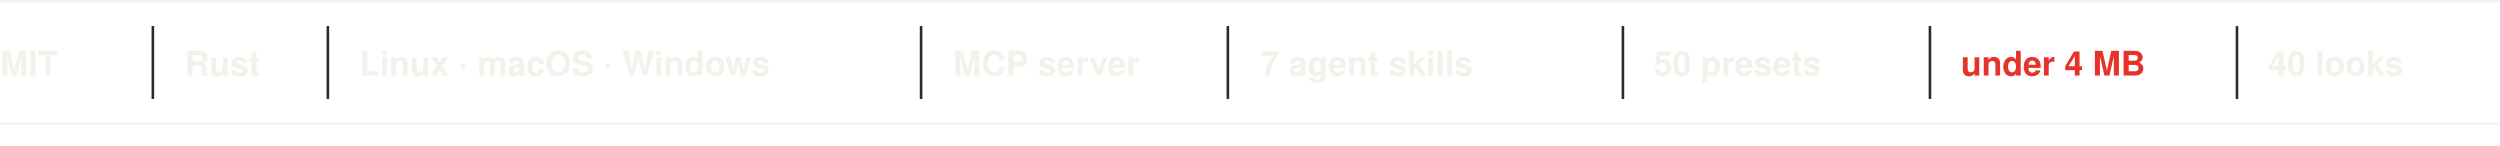
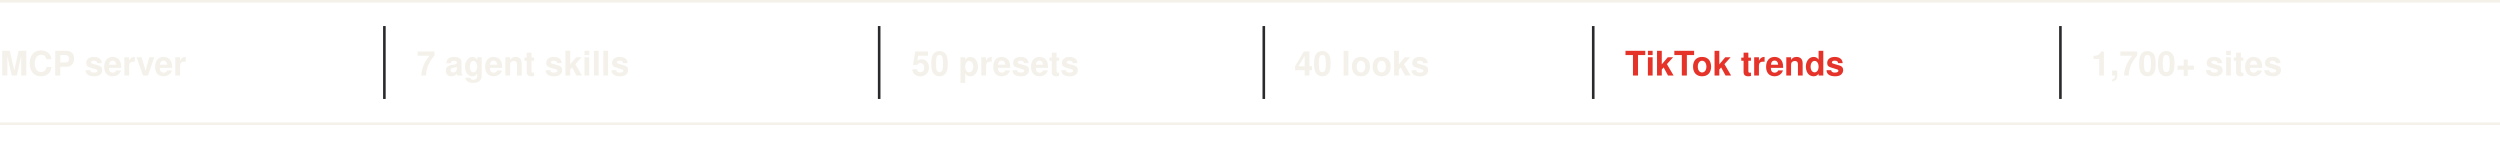
- <svg xmlns="http://www.w3.org/2000/svg" width="960" height="56" viewBox="0 0 960 56" role="img" aria-label="MIT, Rust, Linux macOS Windows, MCP server, 7 agent skills, 50 presets, under 4 MB, 40 looks">
+ <svg xmlns="http://www.w3.org/2000/svg" width="960" height="56" viewBox="0 0 960 56" role="img" aria-label="MCP server, 7 agent skills, 50 presets, 40 looks, TikTok trends, 1,700+ sites">
  <line x1="0" y1="0.5" x2="960" y2="0.5" stroke="#F4F1EA" stroke-width="1" />
  <line x1="0" y1="47.5" x2="960" y2="47.5" stroke="#F4F1EA" stroke-width="1" />
-   <text x="0" y="29" font-family="Helvetica Neue, Helvetica, Arial, Liberation Sans, sans-serif" font-weight="700" font-size="13" fill="#F4F1EA" text-anchor="start" letter-spacing="0">MIT</text>
-   <line x1="58.7" y1="10" x2="58.7" y2="38" stroke="#2A2A2D" />
-   <text x="71" y="29" font-family="Helvetica Neue, Helvetica, Arial, Liberation Sans, sans-serif" font-weight="700" font-size="13" fill="#F4F1EA" text-anchor="start" letter-spacing="0">Rust</text>
-   <line x1="125.9" y1="10" x2="125.9" y2="38" stroke="#2A2A2D" />
-   <text x="138" y="29" font-family="Helvetica Neue, Helvetica, Arial, Liberation Sans, sans-serif" font-weight="700" font-size="13" fill="#F4F1EA" text-anchor="start" letter-spacing="0">Linux · macOS · Windows</text>
-   <line x1="353.7" y1="10" x2="353.7" y2="38" stroke="#2A2A2D" />
-   <text x="366" y="29" font-family="Helvetica Neue, Helvetica, Arial, Liberation Sans, sans-serif" font-weight="700" font-size="13" fill="#F4F1EA" text-anchor="start" letter-spacing="0">MCP server</text>
-   <line x1="471.5" y1="10" x2="471.5" y2="38" stroke="#2A2A2D" />
-   <text x="484" y="29" font-family="Helvetica Neue, Helvetica, Arial, Liberation Sans, sans-serif" font-weight="700" font-size="13" fill="#F4F1EA" text-anchor="start" letter-spacing="0">7 agent skills</text>
-   <line x1="623.2" y1="10" x2="623.2" y2="38" stroke="#2A2A2D" />
-   <text x="635" y="29" font-family="Helvetica Neue, Helvetica, Arial, Liberation Sans, sans-serif" font-weight="700" font-size="13" fill="#F4F1EA" text-anchor="start" letter-spacing="0">50 presets</text>
-   <line x1="741.1" y1="10" x2="741.1" y2="38" stroke="#2A2A2D" />
-   <text x="753" y="29" font-family="Helvetica Neue, Helvetica, Arial, Liberation Sans, sans-serif" font-weight="700" font-size="13" fill="#E5332A" text-anchor="start" letter-spacing="0">under 4 MB</text>
-   <line x1="859.0" y1="10" x2="859.0" y2="38" stroke="#2A2A2D" />
-   <text x="871" y="29" font-family="Helvetica Neue, Helvetica, Arial, Liberation Sans, sans-serif" font-weight="700" font-size="13" fill="#F4F1EA" text-anchor="start" letter-spacing="0">40 looks</text>
+   <text x="0" y="29" font-family="Helvetica Neue, Helvetica, Arial, Liberation Sans, sans-serif" font-weight="700" font-size="13" fill="#F4F1EA" text-anchor="start" letter-spacing="0">MCP server</text>
+   <line x1="147.6" y1="10" x2="147.6" y2="38" stroke="#2A2A2D" />
+   <text x="160" y="29" font-family="Helvetica Neue, Helvetica, Arial, Liberation Sans, sans-serif" font-weight="700" font-size="13" fill="#F4F1EA" text-anchor="start" letter-spacing="0">7 agent skills</text>
+   <line x1="337.6" y1="10" x2="337.6" y2="38" stroke="#2A2A2D" />
+   <text x="350" y="29" font-family="Helvetica Neue, Helvetica, Arial, Liberation Sans, sans-serif" font-weight="700" font-size="13" fill="#F4F1EA" text-anchor="start" letter-spacing="0">50 presets</text>
+   <line x1="485.3" y1="10" x2="485.3" y2="38" stroke="#2A2A2D" />
+   <text x="497" y="29" font-family="Helvetica Neue, Helvetica, Arial, Liberation Sans, sans-serif" font-weight="700" font-size="13" fill="#F4F1EA" text-anchor="start" letter-spacing="0">40 looks</text>
+   <line x1="611.8" y1="10" x2="611.8" y2="38" stroke="#2A2A2D" />
+   <text x="624" y="29" font-family="Helvetica Neue, Helvetica, Arial, Liberation Sans, sans-serif" font-weight="700" font-size="13" fill="#E5332A" text-anchor="start" letter-spacing="0">TikTok trends</text>
+   <line x1="791.2" y1="10" x2="791.2" y2="38" stroke="#2A2A2D" />
+   <text x="803" y="29" font-family="Helvetica Neue, Helvetica, Arial, Liberation Sans, sans-serif" font-weight="700" font-size="13" fill="#F4F1EA" text-anchor="start" letter-spacing="0">1,700+ sites</text>
</svg>
